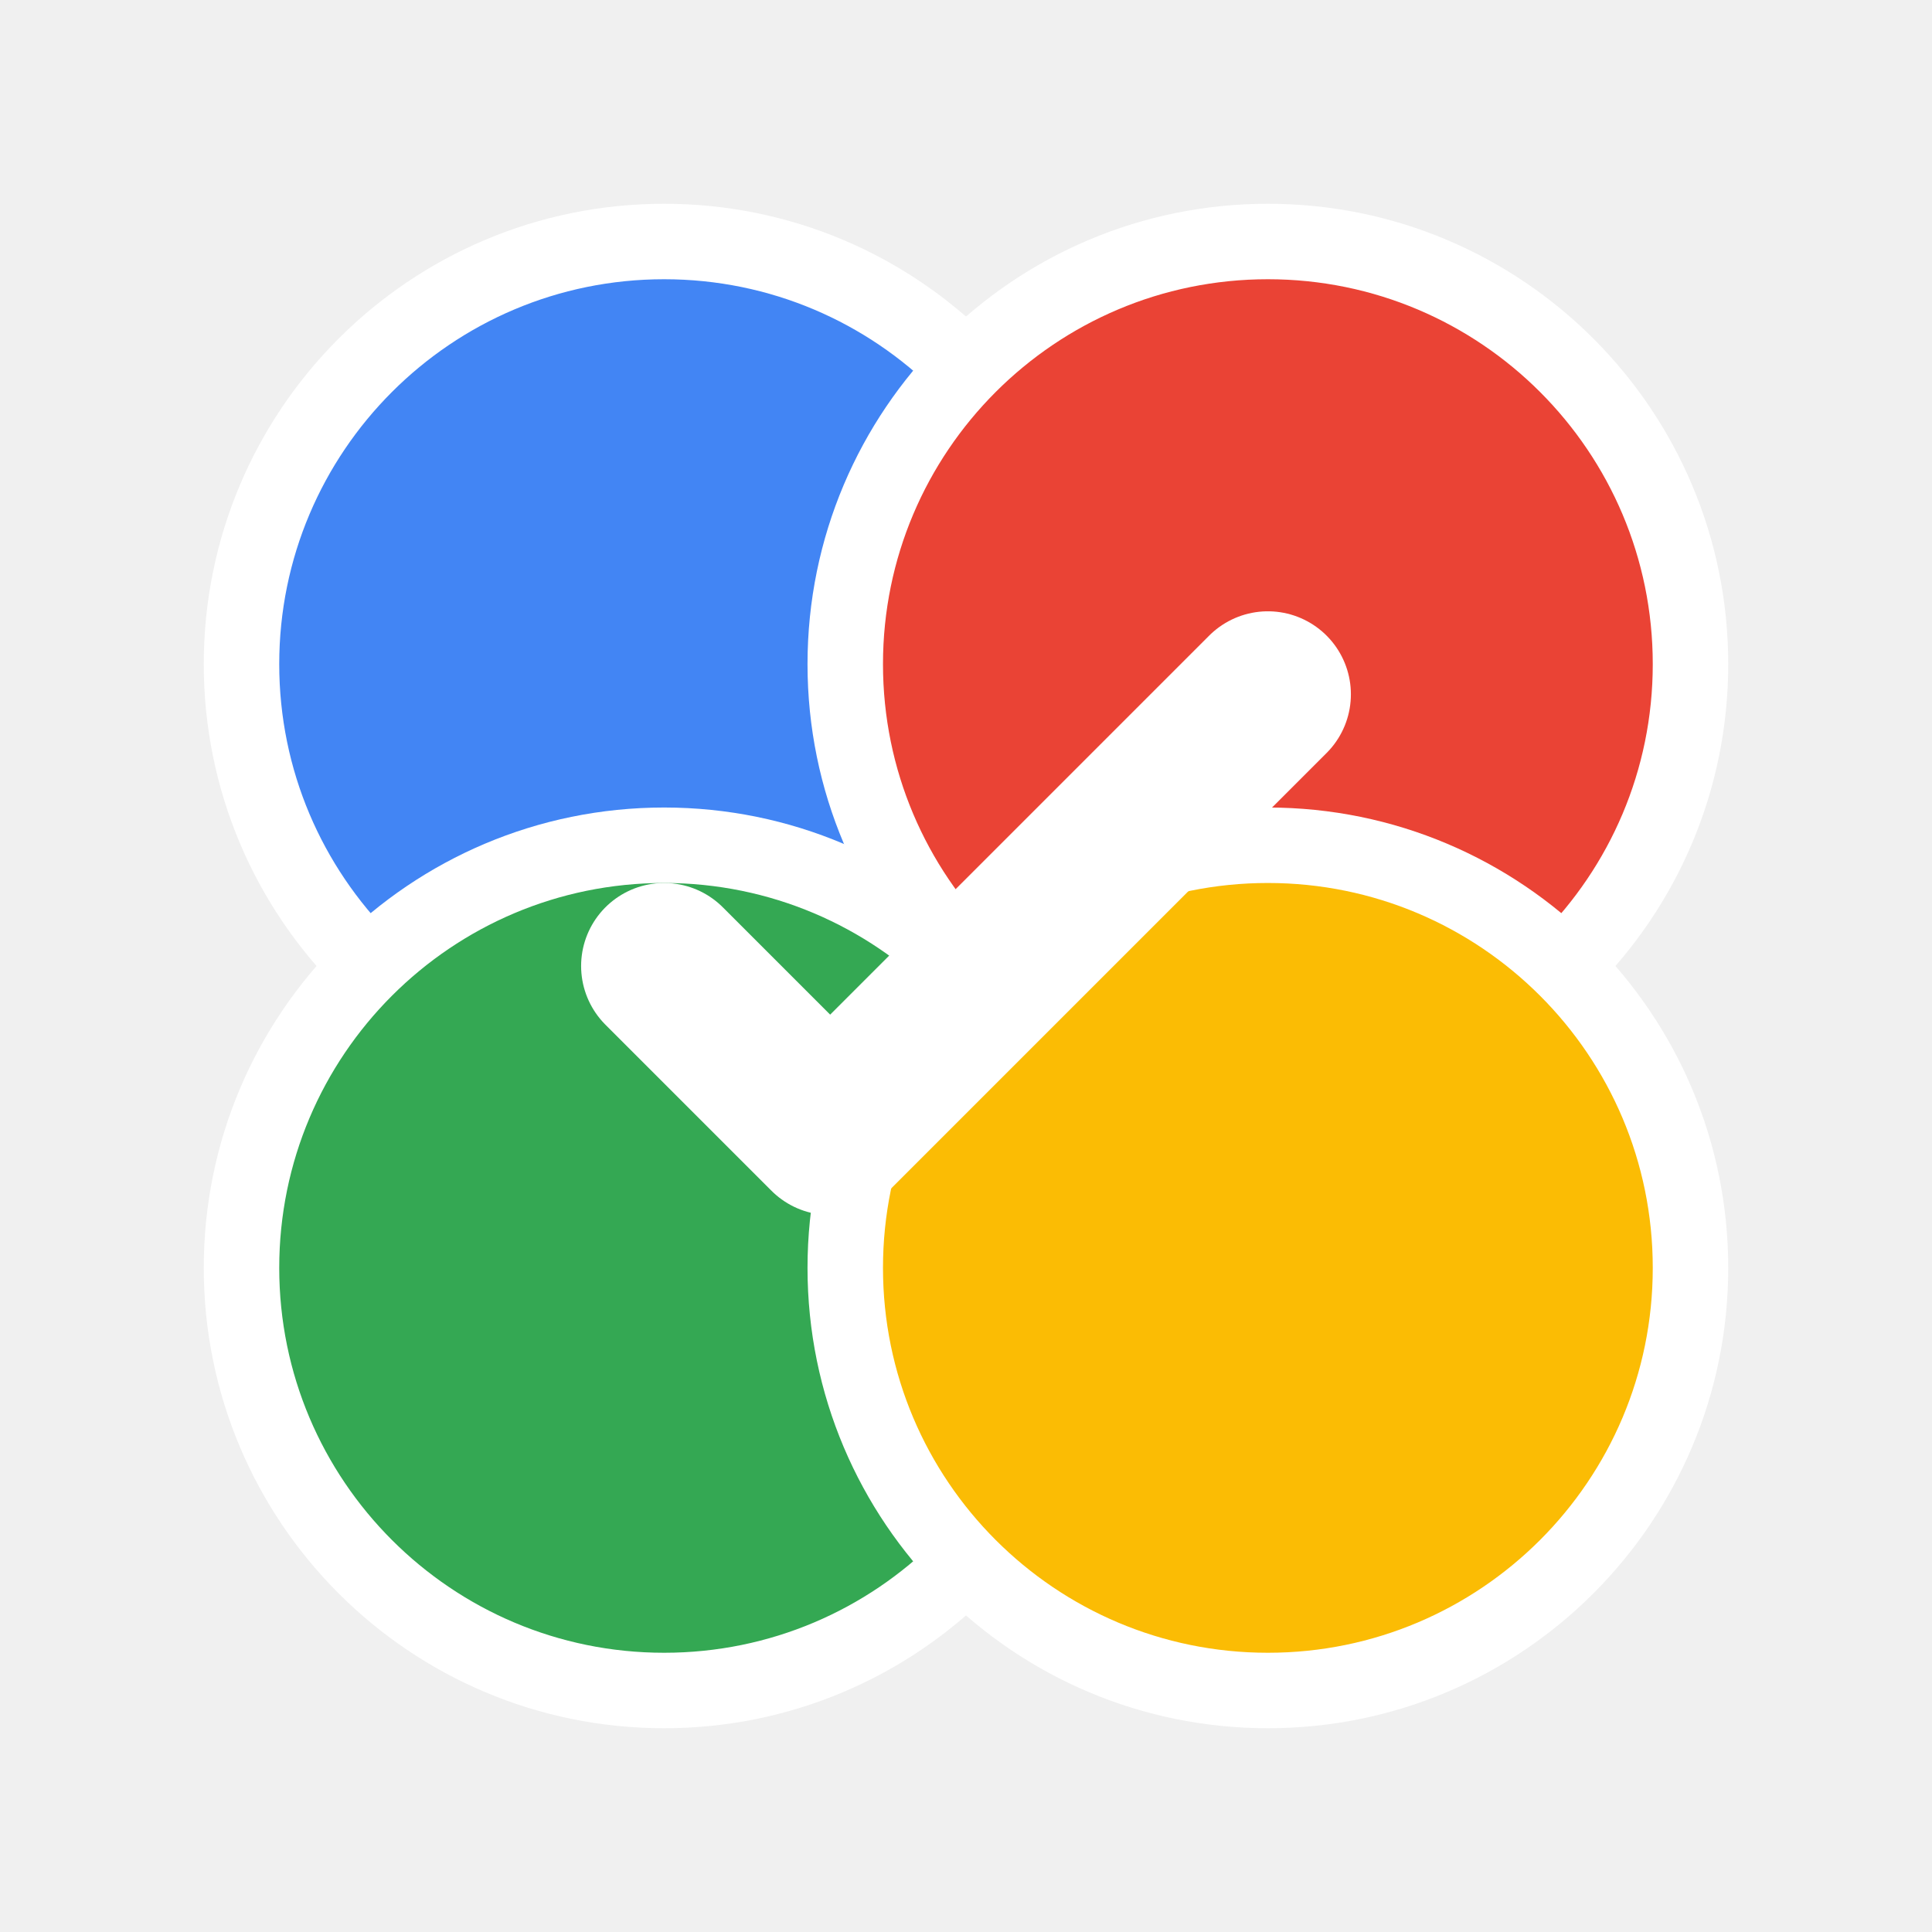
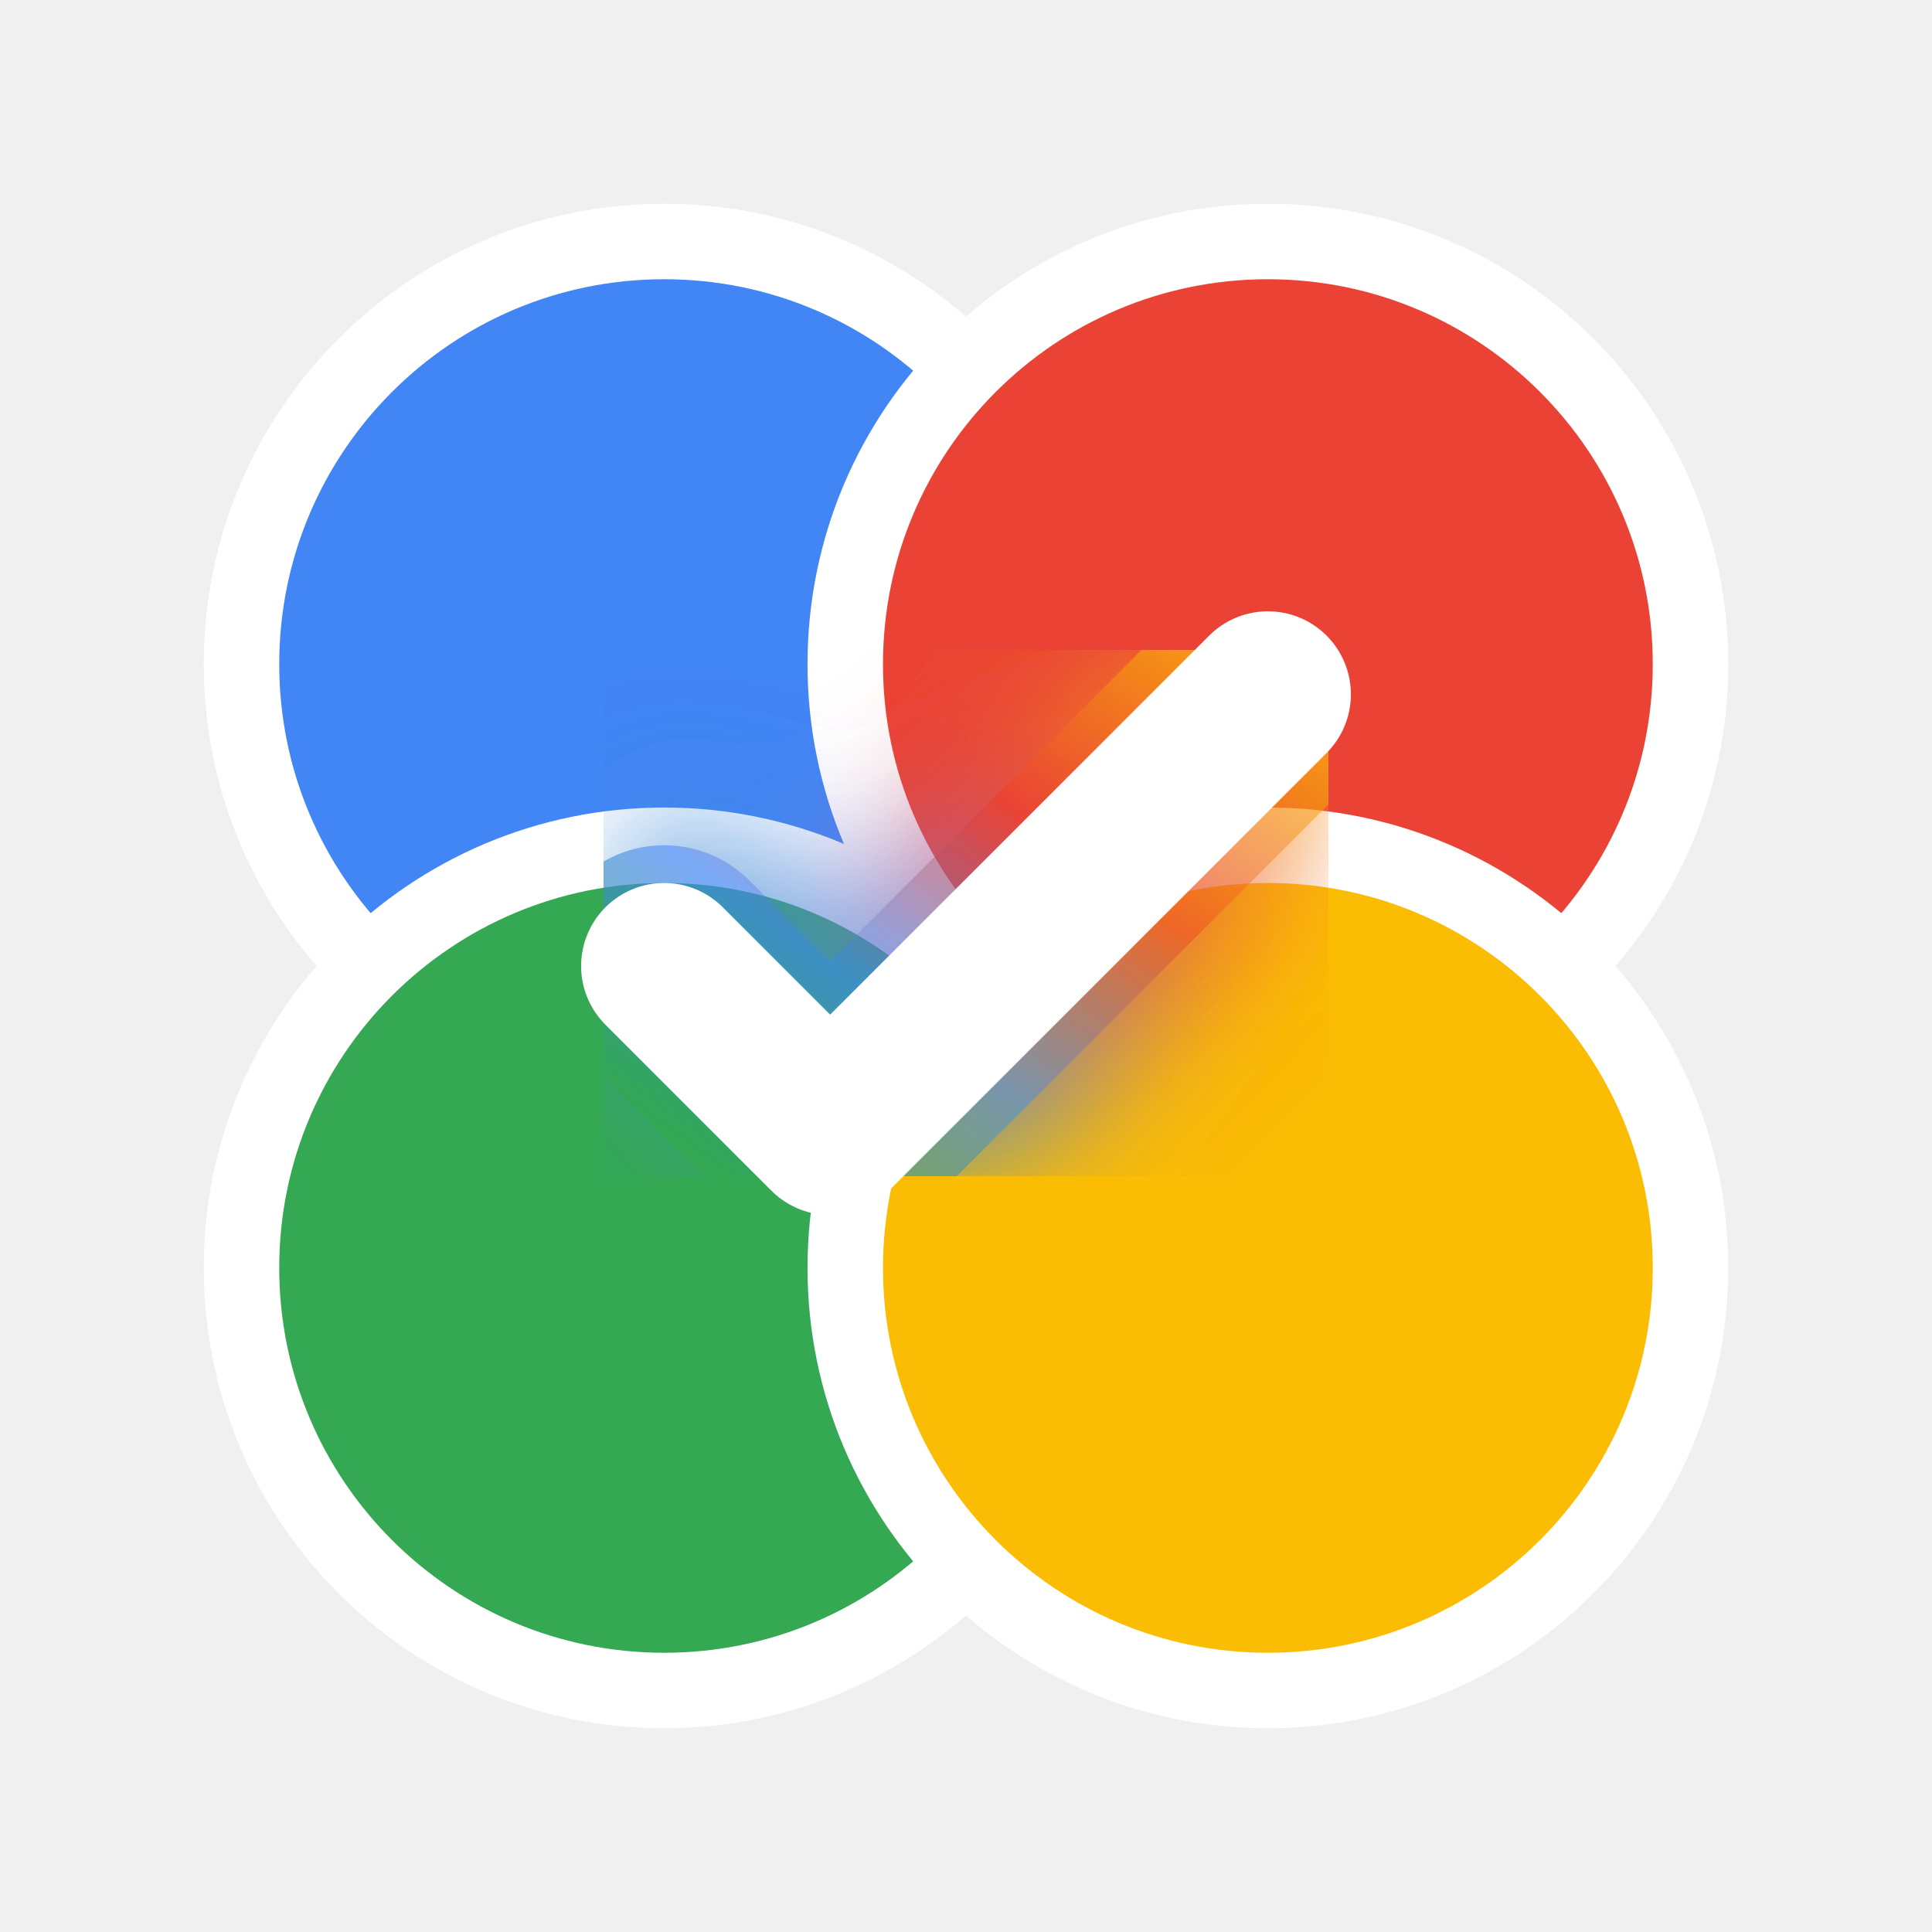
<svg xmlns="http://www.w3.org/2000/svg" width="64" height="64" viewBox="0 0 64 64" fill="none">
+   <defs>
+     <linearGradient id="glow-grad" x1="0" y1="1" x2="1" y2="0">
+       <stop offset="0%" stop-color="#34A853" />
+       <stop offset="33%" stop-color="#4285F4" />
+       <stop offset="66%" stop-color="#EA4335" />
+       <stop offset="100%" stop-color="#FBBC04" />
+     </linearGradient>
+     <filter id="glow">
+       <feGaussianBlur stdDeviation="2.5" result="blur" />
+       <feMerge>
+         <feMergeNode in="blur" />
+         <feMergeNode in="blur" />
+         <feMergeNode in="SourceGraphic" />
+       </feMerge>
+     </filter>
+   </defs>
  <circle cx="22" cy="22" r="14" fill="#4285F4" stroke="#fff" stroke-width="2.5" />
  <circle cx="42" cy="22" r="14" fill="#EA4335" stroke="#fff" stroke-width="2.5" />
  <circle cx="22" cy="42" r="14" fill="#34A853" stroke="#fff" stroke-width="2.5" />
  <circle cx="42" cy="42" r="14" fill="#FBBC04" stroke="#fff" stroke-width="2.5" />
+   <path d="M22 32l5.5 5.5L42 23" stroke="url(#glow-grad)" stroke-width="8" stroke-linecap="round" stroke-linejoin="round" filter="url(#glow)" opacity="0.7" />
  <path d="M22 32l5.5 5.5L42 23" stroke="#fff" stroke-width="5.5" stroke-linecap="round" stroke-linejoin="round" />
</svg>
